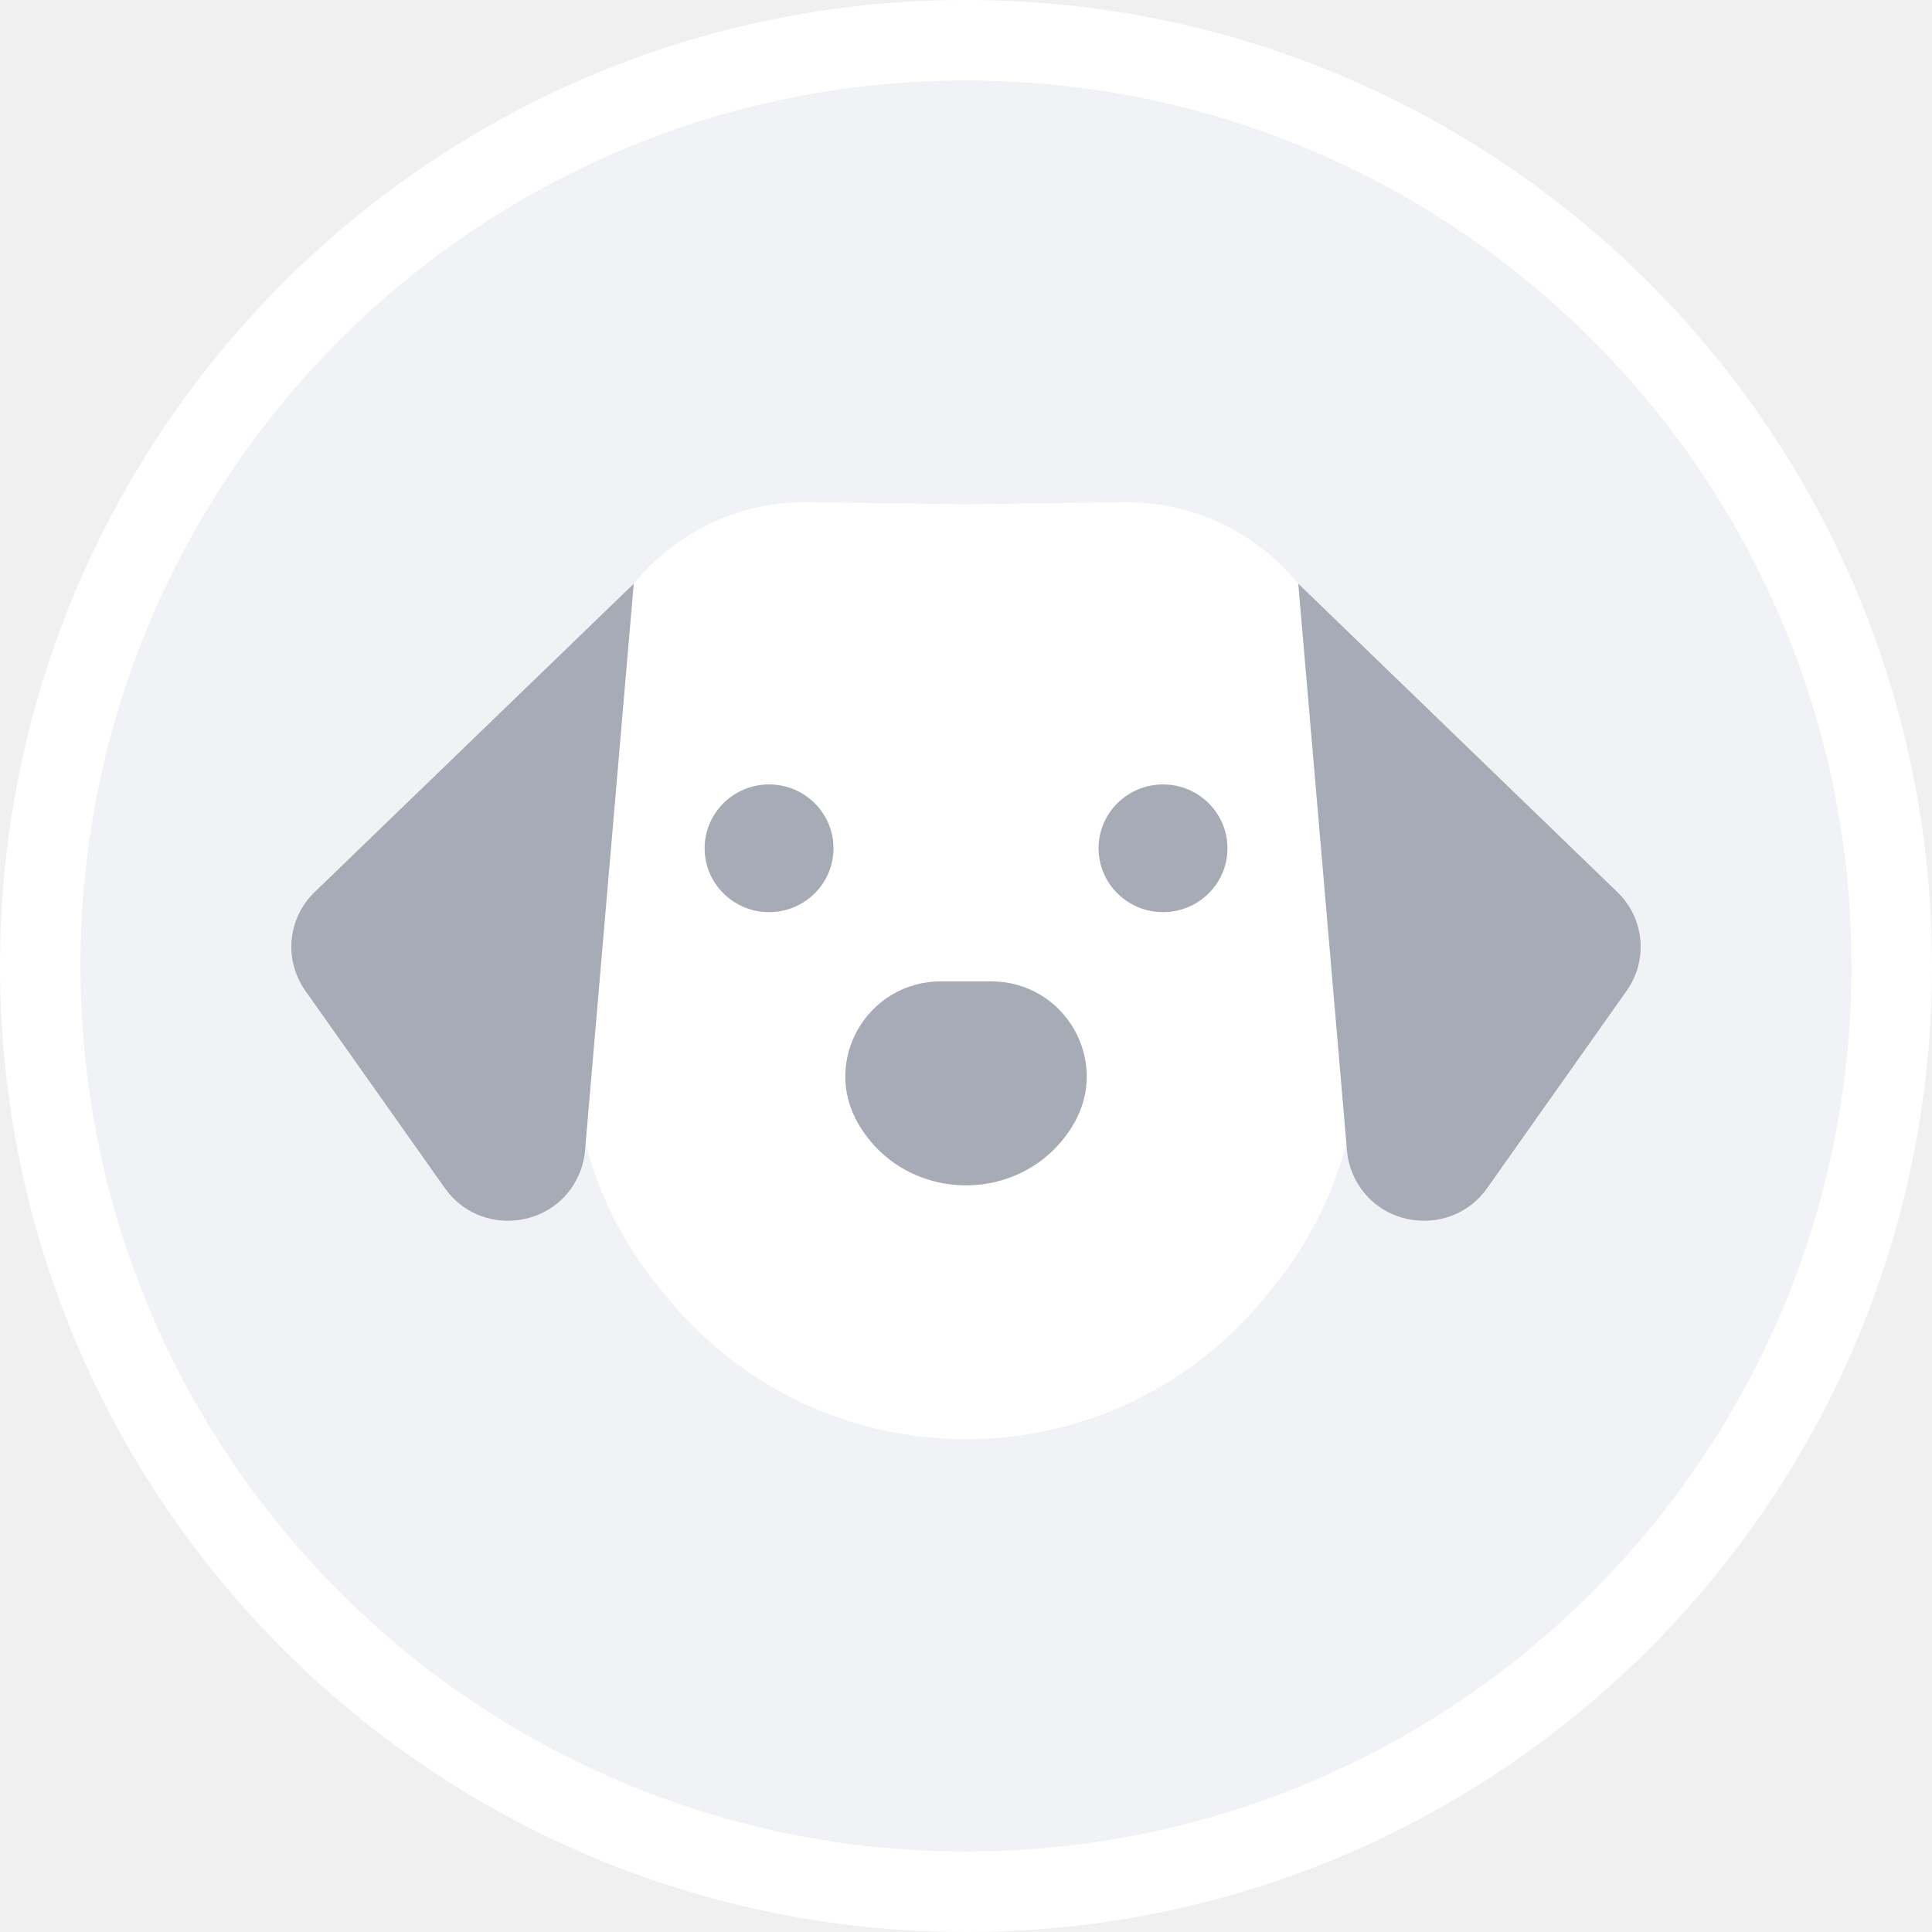
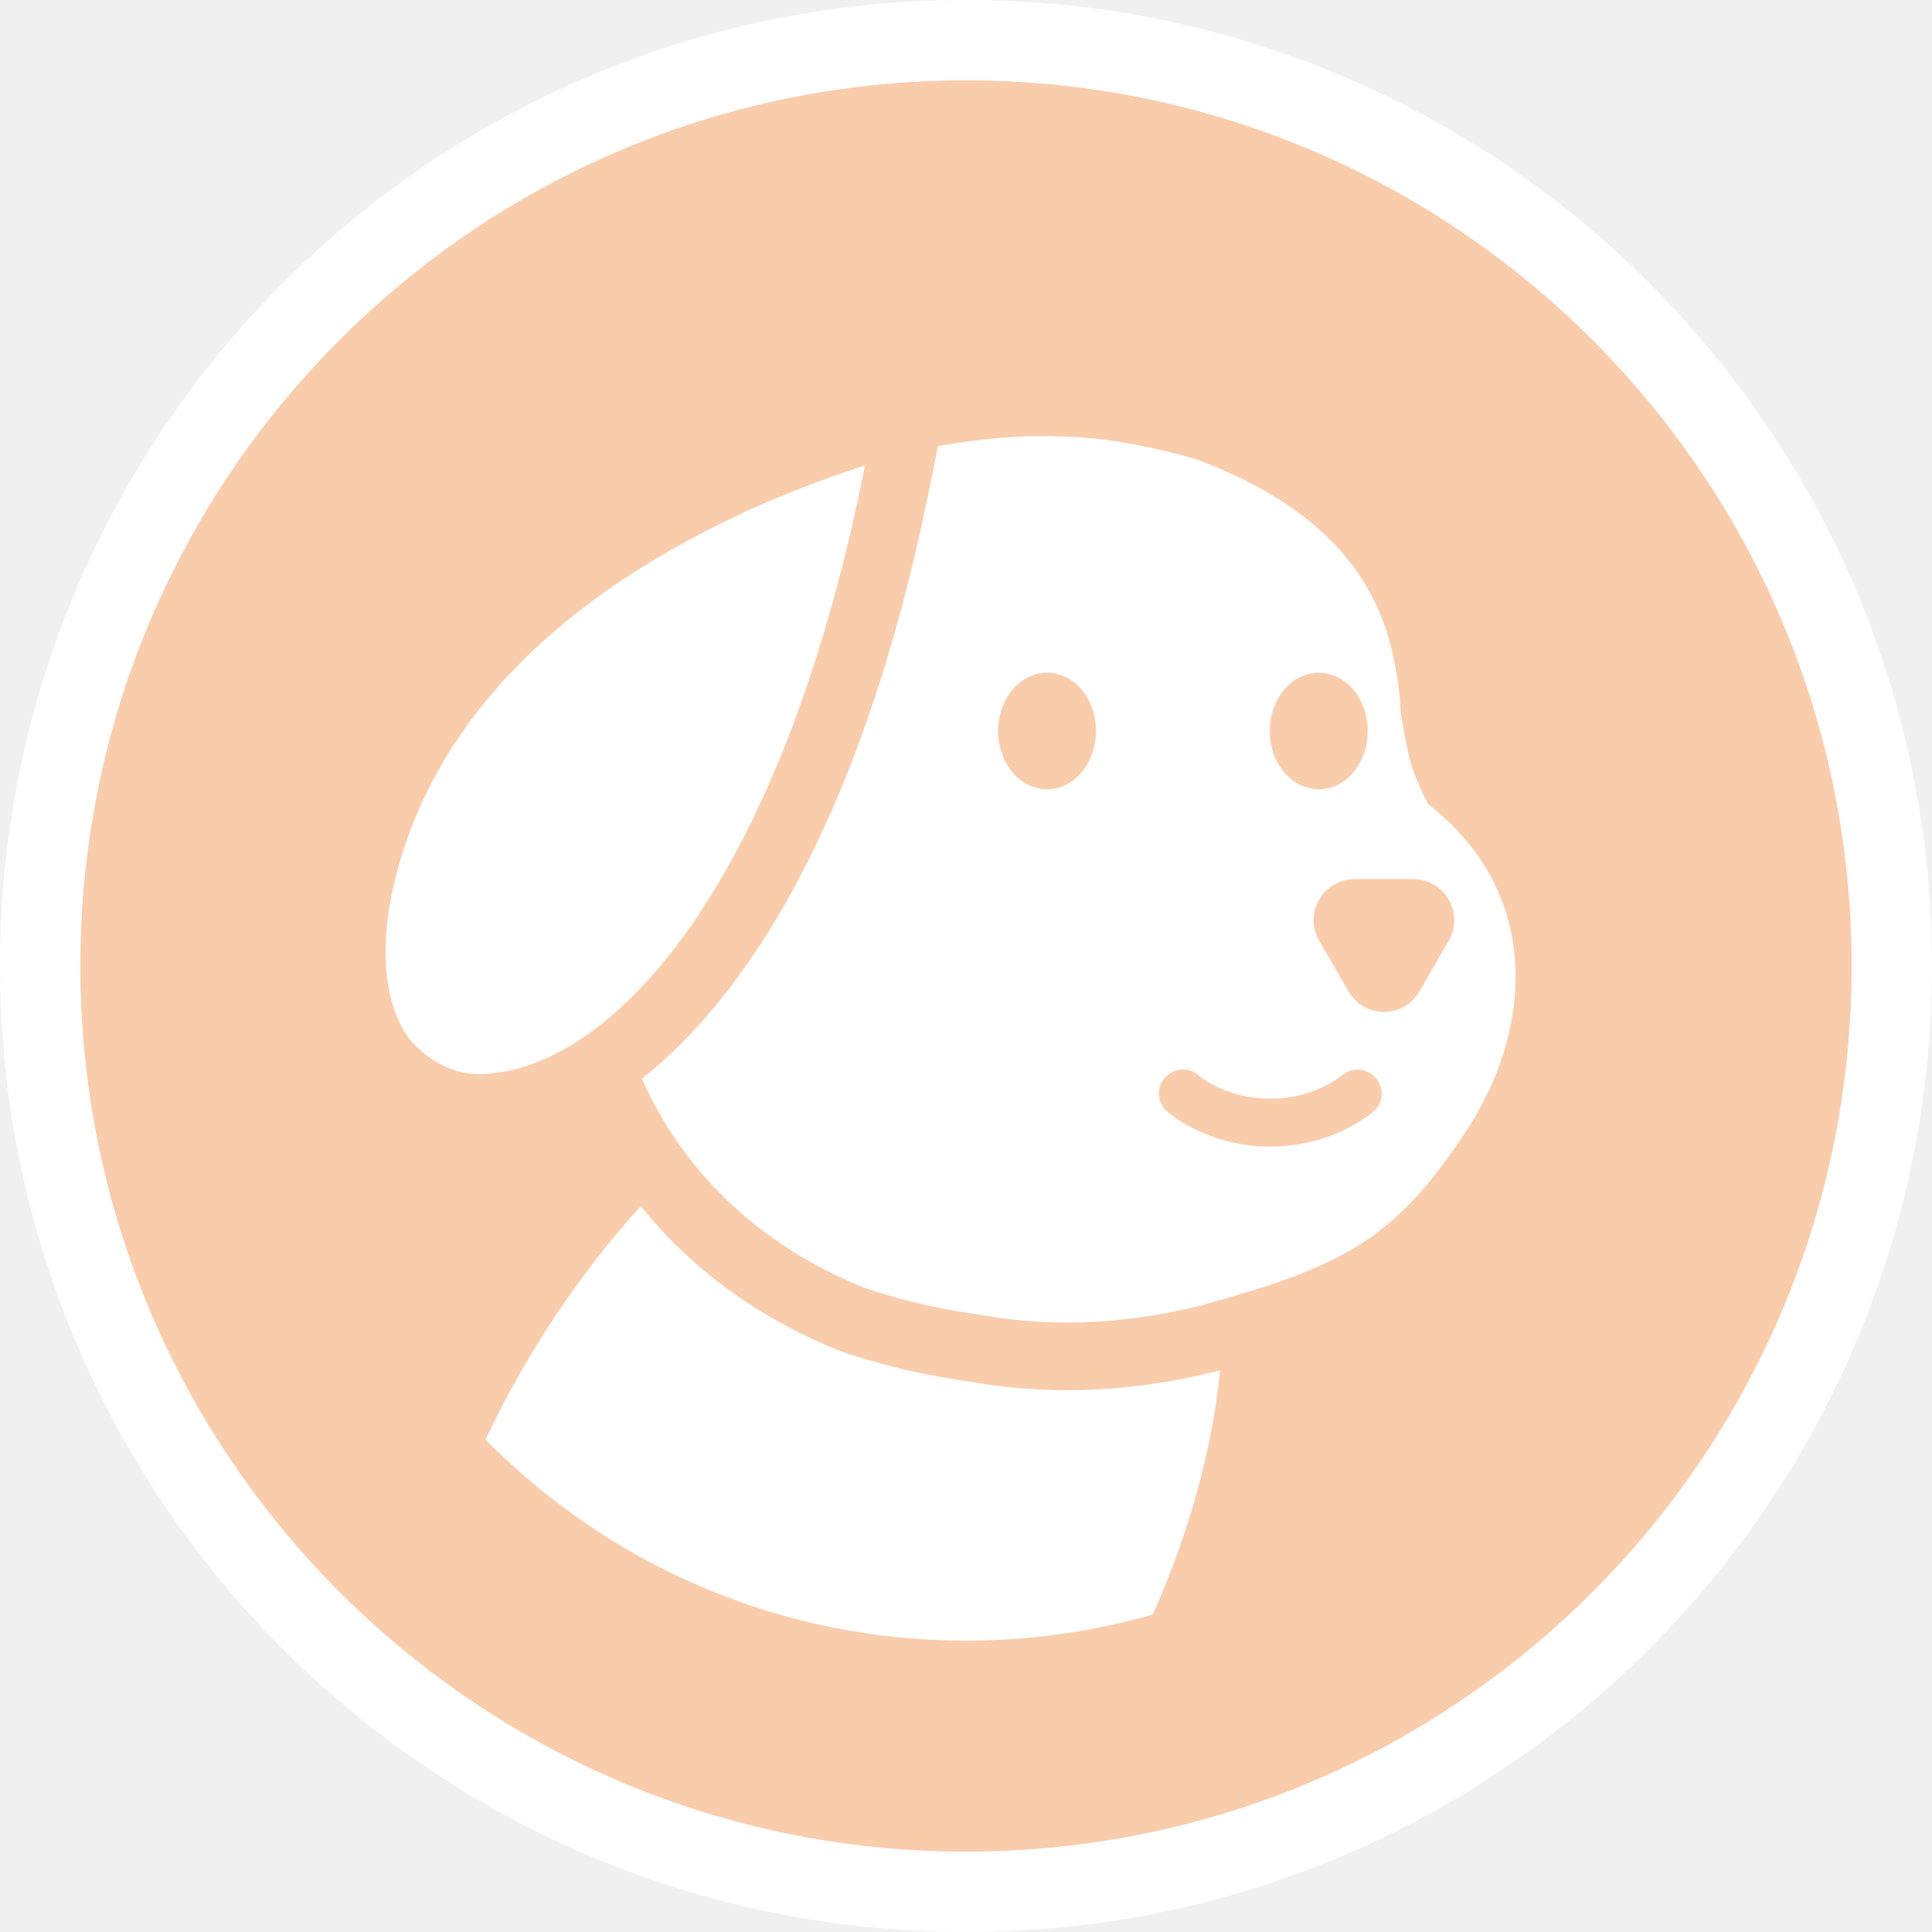
<svg xmlns="http://www.w3.org/2000/svg" width="48" height="48" viewBox="0 0 48 48" fill="none">
-   <path d="M46 24C46 36.15 36.15 46 24 46C11.85 46 2 36.15 2 24C2 11.85 11.85 2 24 2C36.15 2 46 11.85 46 24Z" fill="#F1F2F5" />
-   <path d="M33.466 17.914C33.466 14.912 31.01 12.476 27.978 12.476L23.999 12.53L20.02 12.476C16.99 12.476 14.532 14.909 14.532 17.914L13.486 19.665L14.299 27.063C14.498 28.876 15.225 30.595 16.39 32.008L16.619 32.286C18.427 34.482 21.137 35.757 23.999 35.757C26.86 35.757 29.571 34.482 31.379 32.286L31.608 32.008C32.773 30.595 33.498 28.876 33.699 27.063L34.512 19.665L33.466 17.914Z" fill="white" />
-   <path d="M19.107 22.662C19.991 22.662 20.708 21.952 20.708 21.076C20.708 20.2 19.991 19.489 19.107 19.489C18.223 19.489 17.506 20.2 17.506 21.076C17.506 21.952 18.223 22.662 19.107 22.662Z" fill="#A7ABB5" />
-   <path d="M28.895 22.662C29.78 22.662 30.496 21.952 30.496 21.076C30.496 20.2 29.78 19.489 28.895 19.489C28.011 19.489 27.294 20.2 27.294 21.076C27.294 21.952 28.011 22.662 28.895 22.662Z" fill="#A7ABB5" />
-   <path d="M26.679 27.918C27.594 26.346 26.45 24.381 24.618 24.381H23.384C21.552 24.381 20.408 26.346 21.323 27.918C22.512 29.96 25.488 29.96 26.679 27.918Z" fill="#A7ABB5" />
-   <path d="M15.745 14.503L7.817 22.164C7.143 22.814 7.046 23.851 7.586 24.615L11.053 29.52C11.912 30.734 13.783 30.548 14.381 29.188C14.465 28.998 14.517 28.797 14.534 28.59L15.745 14.503Z" fill="#A7ABB5" />
-   <path d="M32.257 14.503L40.183 22.164C40.857 22.814 40.954 23.851 40.414 24.615L36.947 29.52C36.088 30.734 34.217 30.548 33.619 29.188C33.535 28.998 33.483 28.797 33.466 28.59L32.255 14.503H32.257Z" fill="#A7ABB5" />
-   <circle cx="24" cy="24" r="23" stroke="white" stroke-width="2" />
+   <path d="M24 47C36.703 47 47 36.703 47 24C47 11.297 36.703 1 24 1C11.297 1 1 11.297 1 24C1 36.703 11.297 47 24 47Z" fill="#F9CCAC" stroke="white" stroke-width="2" />
+   <path d="M18.433 12.755C16.379 13.708 14.644 14.844 13.271 16.136C11.451 17.848 10.275 19.83 9.774 22.023C9.412 23.605 9.557 24.984 10.171 25.816C10.658 26.375 11.266 26.685 11.889 26.685H11.903C12.28 26.685 12.677 26.615 13.08 26.482C13.928 26.207 14.774 25.665 15.597 24.868C18.152 22.411 20.218 17.805 21.423 11.895L21.49 11.561L21.418 11.585C20.386 11.924 19.387 12.315 18.448 12.743L18.436 12.749L18.433 12.755Z" fill="white" />
+   <path d="M35.479 19.969C35.41 19.839 35.346 19.705 35.285 19.572C35.195 19.369 35.117 19.164 35.047 18.952C34.995 18.741 34.949 18.529 34.908 18.315C34.868 18.1 34.83 17.886 34.795 17.672C34.789 17.463 34.772 17.254 34.746 17.046C34.72 16.837 34.682 16.631 34.636 16.423C34.262 14.424 33.022 13.108 31.423 12.196C30.89 11.892 30.316 11.634 29.72 11.411C29.082 11.222 28.39 11.066 27.663 10.953C27.074 10.872 26.46 10.834 25.831 10.834C25.797 10.834 25.765 10.834 25.73 10.834C25.041 10.849 24.308 10.915 23.557 11.043C23.473 11.054 23.389 11.066 23.305 11.081L23.07 12.236C21.439 20.236 18.742 24.181 16.763 26.085C16.497 26.346 16.224 26.58 15.949 26.798C16.931 29.034 18.701 30.715 20.863 31.729C21.069 31.827 21.28 31.917 21.494 32.001C22.242 32.256 22.992 32.441 23.751 32.572C23.94 32.604 24.131 32.633 24.319 32.659C25.046 32.795 25.776 32.858 26.506 32.858C27.41 32.858 28.309 32.76 29.181 32.583C29.407 32.537 29.63 32.485 29.856 32.43C31.362 32.004 32.837 31.584 34.036 30.758C34.144 30.68 34.236 30.607 34.317 30.541C35.152 29.901 35.783 29.057 36.354 28.214C36.49 28.012 36.618 27.806 36.736 27.594C38.147 25.059 38.084 21.988 35.476 19.975L35.479 19.969Z" fill="white" />
+   <path d="M31.561 28.487C29.996 28.487 29.034 27.65 28.994 27.612C28.747 27.395 28.724 27.018 28.944 26.772C29.162 26.526 29.538 26.502 29.785 26.723C29.808 26.743 30.465 27.296 31.561 27.296C32.656 27.296 33.313 26.743 33.339 26.72C33.589 26.508 33.962 26.531 34.179 26.778C34.394 27.024 34.374 27.395 34.127 27.612C34.087 27.647 33.125 28.487 31.561 28.487Z" fill="#F9CCAC" />
+   <path d="M26.014 19.61C26.686 19.61 27.23 18.961 27.23 18.161C27.23 17.361 26.686 16.713 26.014 16.713C25.342 16.713 24.797 17.361 24.797 18.161C24.797 18.961 25.342 19.61 26.014 19.61Z" fill="#F9CCAC" />
+   <path d="M32.764 19.61C33.436 19.61 33.98 18.961 33.98 18.161C33.98 17.361 33.436 16.713 32.764 16.713C32.092 16.713 31.547 17.361 31.547 18.161C31.547 18.961 32.092 19.61 32.764 19.61Z" fill="#F9CCAC" />
+   <path d="M35.267 24.628L35.991 23.373C36.385 22.693 35.893 21.841 35.108 21.841H33.659C32.874 21.841 32.381 22.693 32.775 23.373L33.5 24.628C33.894 25.309 34.876 25.309 35.267 24.628Z" fill="#F9CCAC" />
+   <path d="M28.399 40.644C29.468 38.389 30.105 36.124 30.314 34.047C30.314 34.047 30.314 34.047 30.311 34.047L30.288 34.052L30.264 34.058C30.012 34.122 29.76 34.18 29.514 34.229C28.506 34.435 27.492 34.539 26.504 34.539C25.669 34.539 24.844 34.464 24.05 34.319C23.853 34.293 23.656 34.261 23.462 34.226C22.598 34.076 21.752 33.864 20.95 33.592L20.912 33.58L20.875 33.566C20.631 33.47 20.385 33.363 20.145 33.25C18.453 32.456 17.021 31.335 15.92 29.967C14.854 31.138 13.855 32.494 12.983 34.006C12.531 34.788 12.137 35.576 11.789 36.364C14.961 39.366 19.238 41.208 23.948 41.208C25.484 41.208 26.973 41.011 28.396 40.644H28.399Z" fill="white" />
+   <path fill-rule="evenodd" clip-rule="evenodd" d="M24 40.762C33.257 40.762 40.762 33.257 40.762 24C40.762 14.743 33.257 7.238 24 7.238C14.743 7.238 7.238 14.743 7.238 24C7.238 33.257 14.743 40.762 24 40.762ZM24 46C36.15 46 46 36.15 46 24C46 11.85 36.15 2 24 2C11.85 2 2 11.85 2 24C2 36.15 11.85 46 24 46Z" fill="#F9CCAC" />
</svg>
